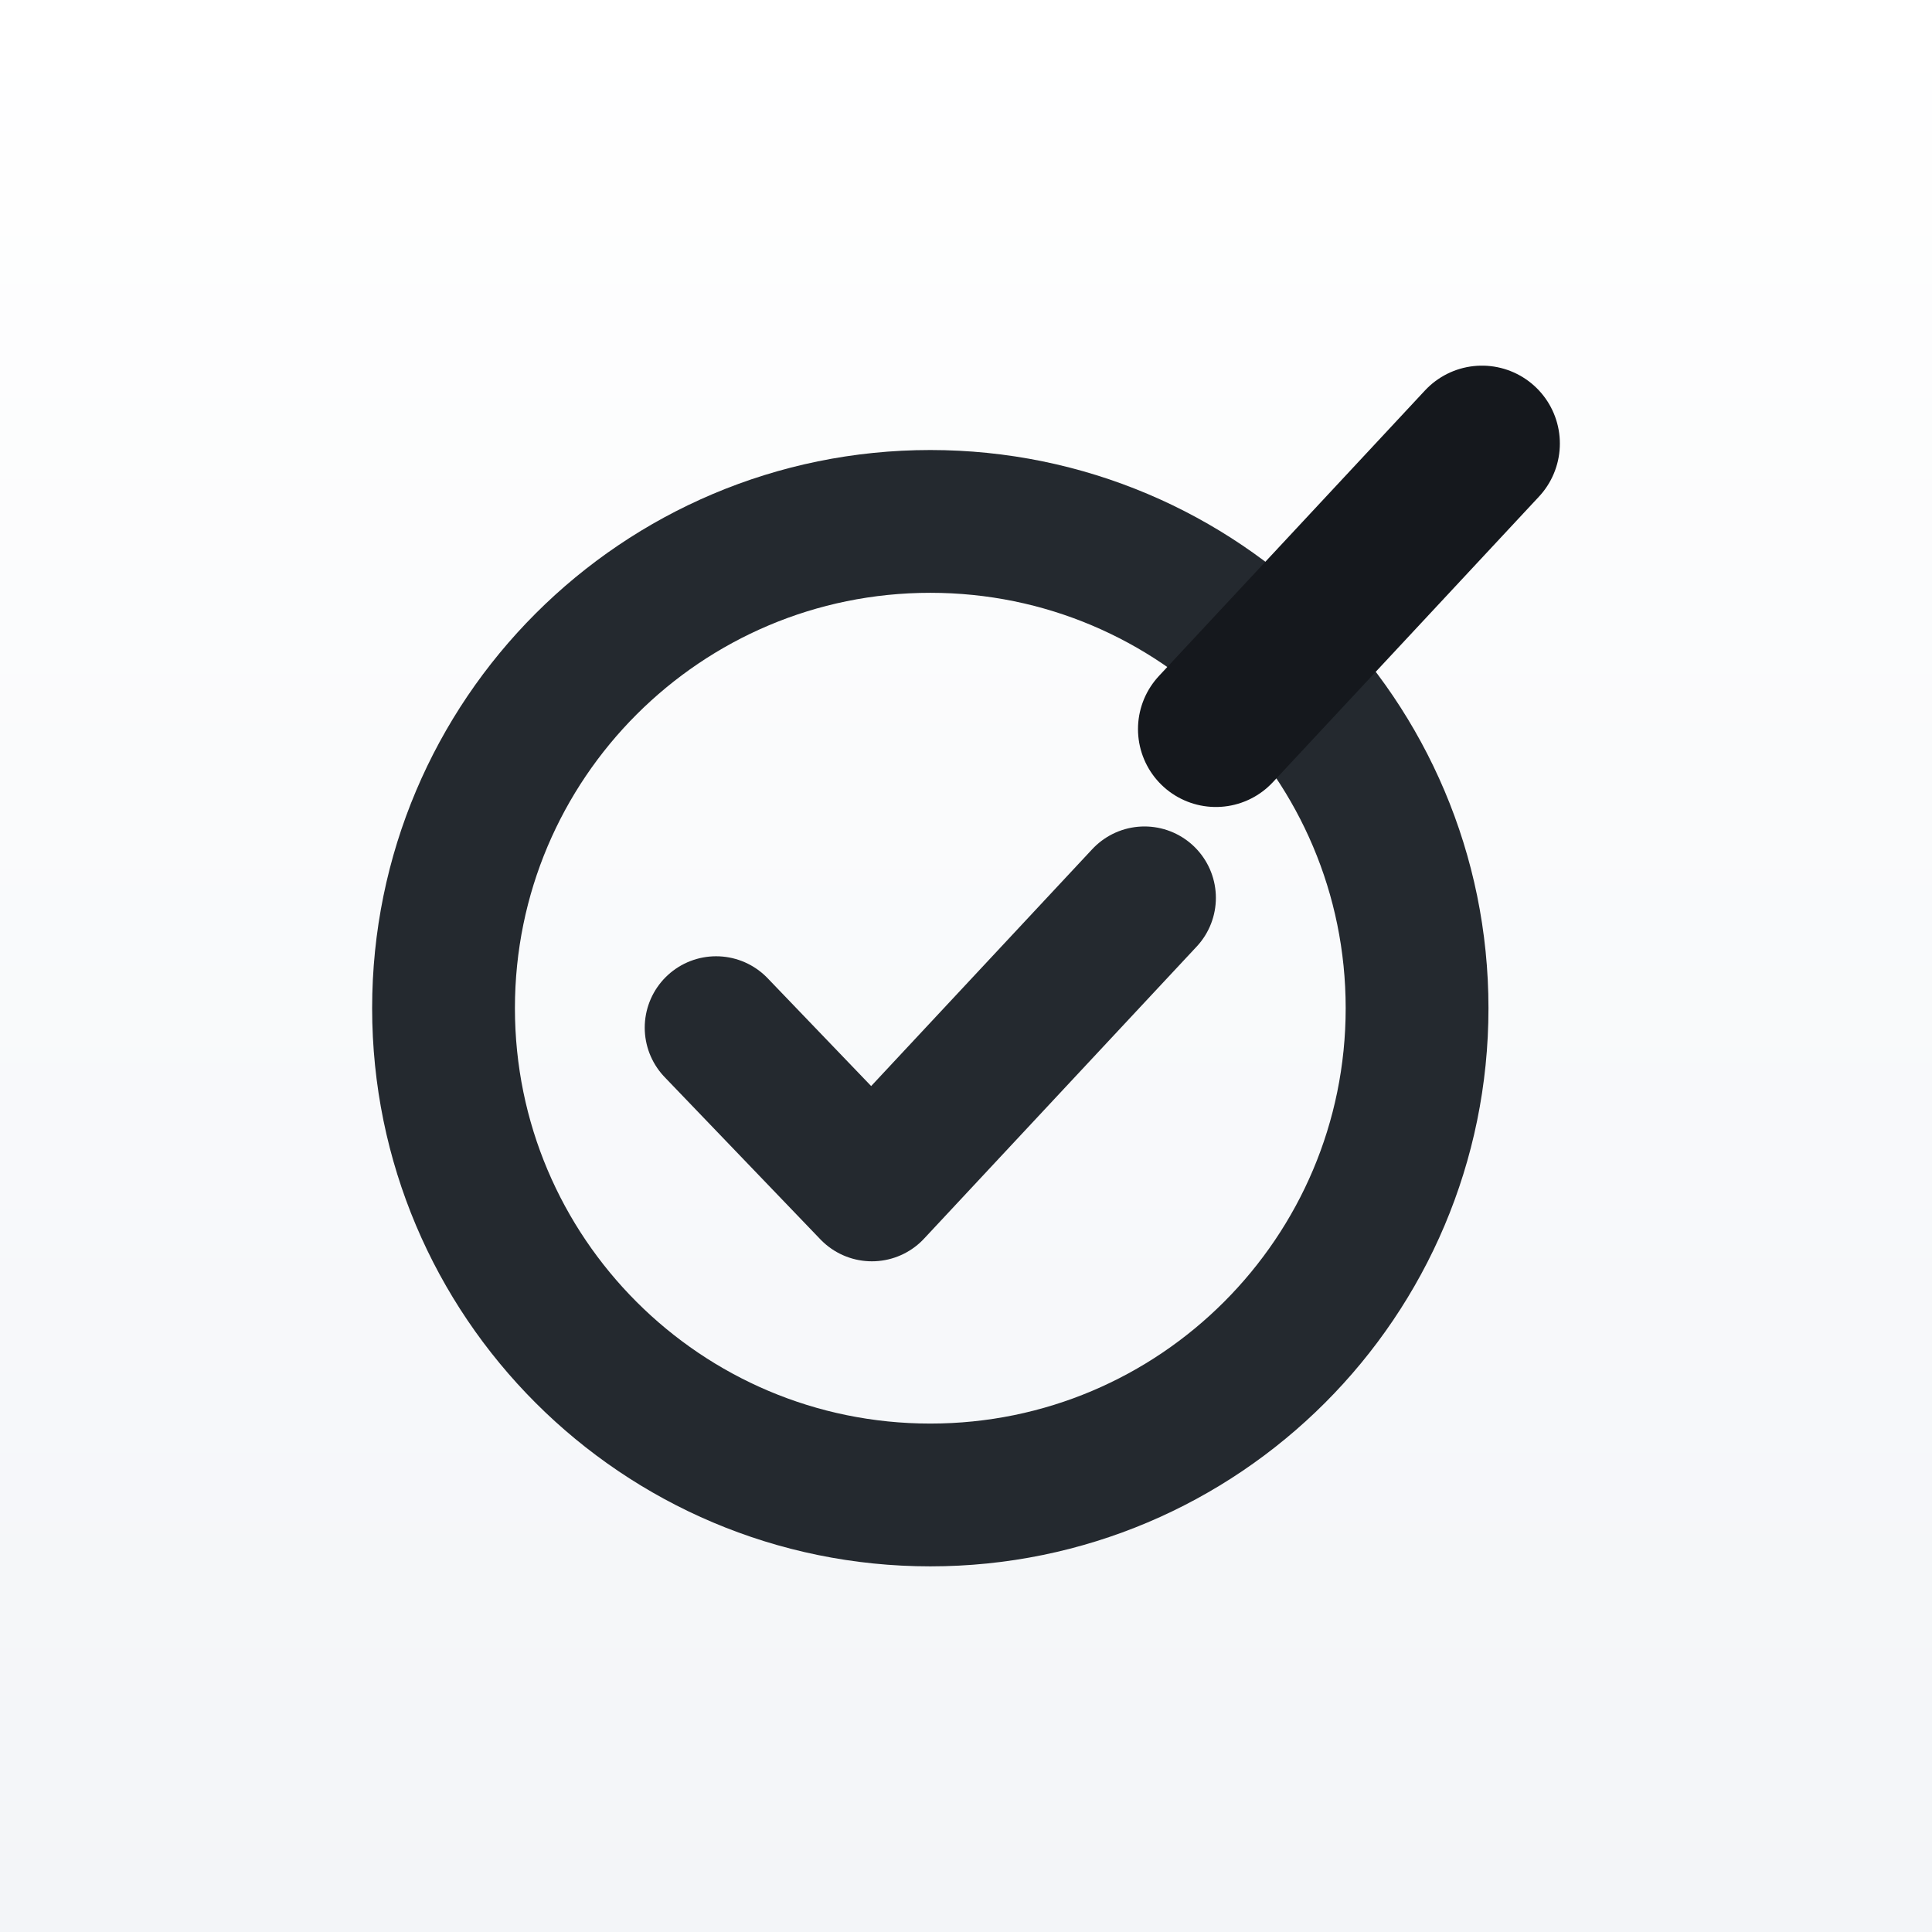
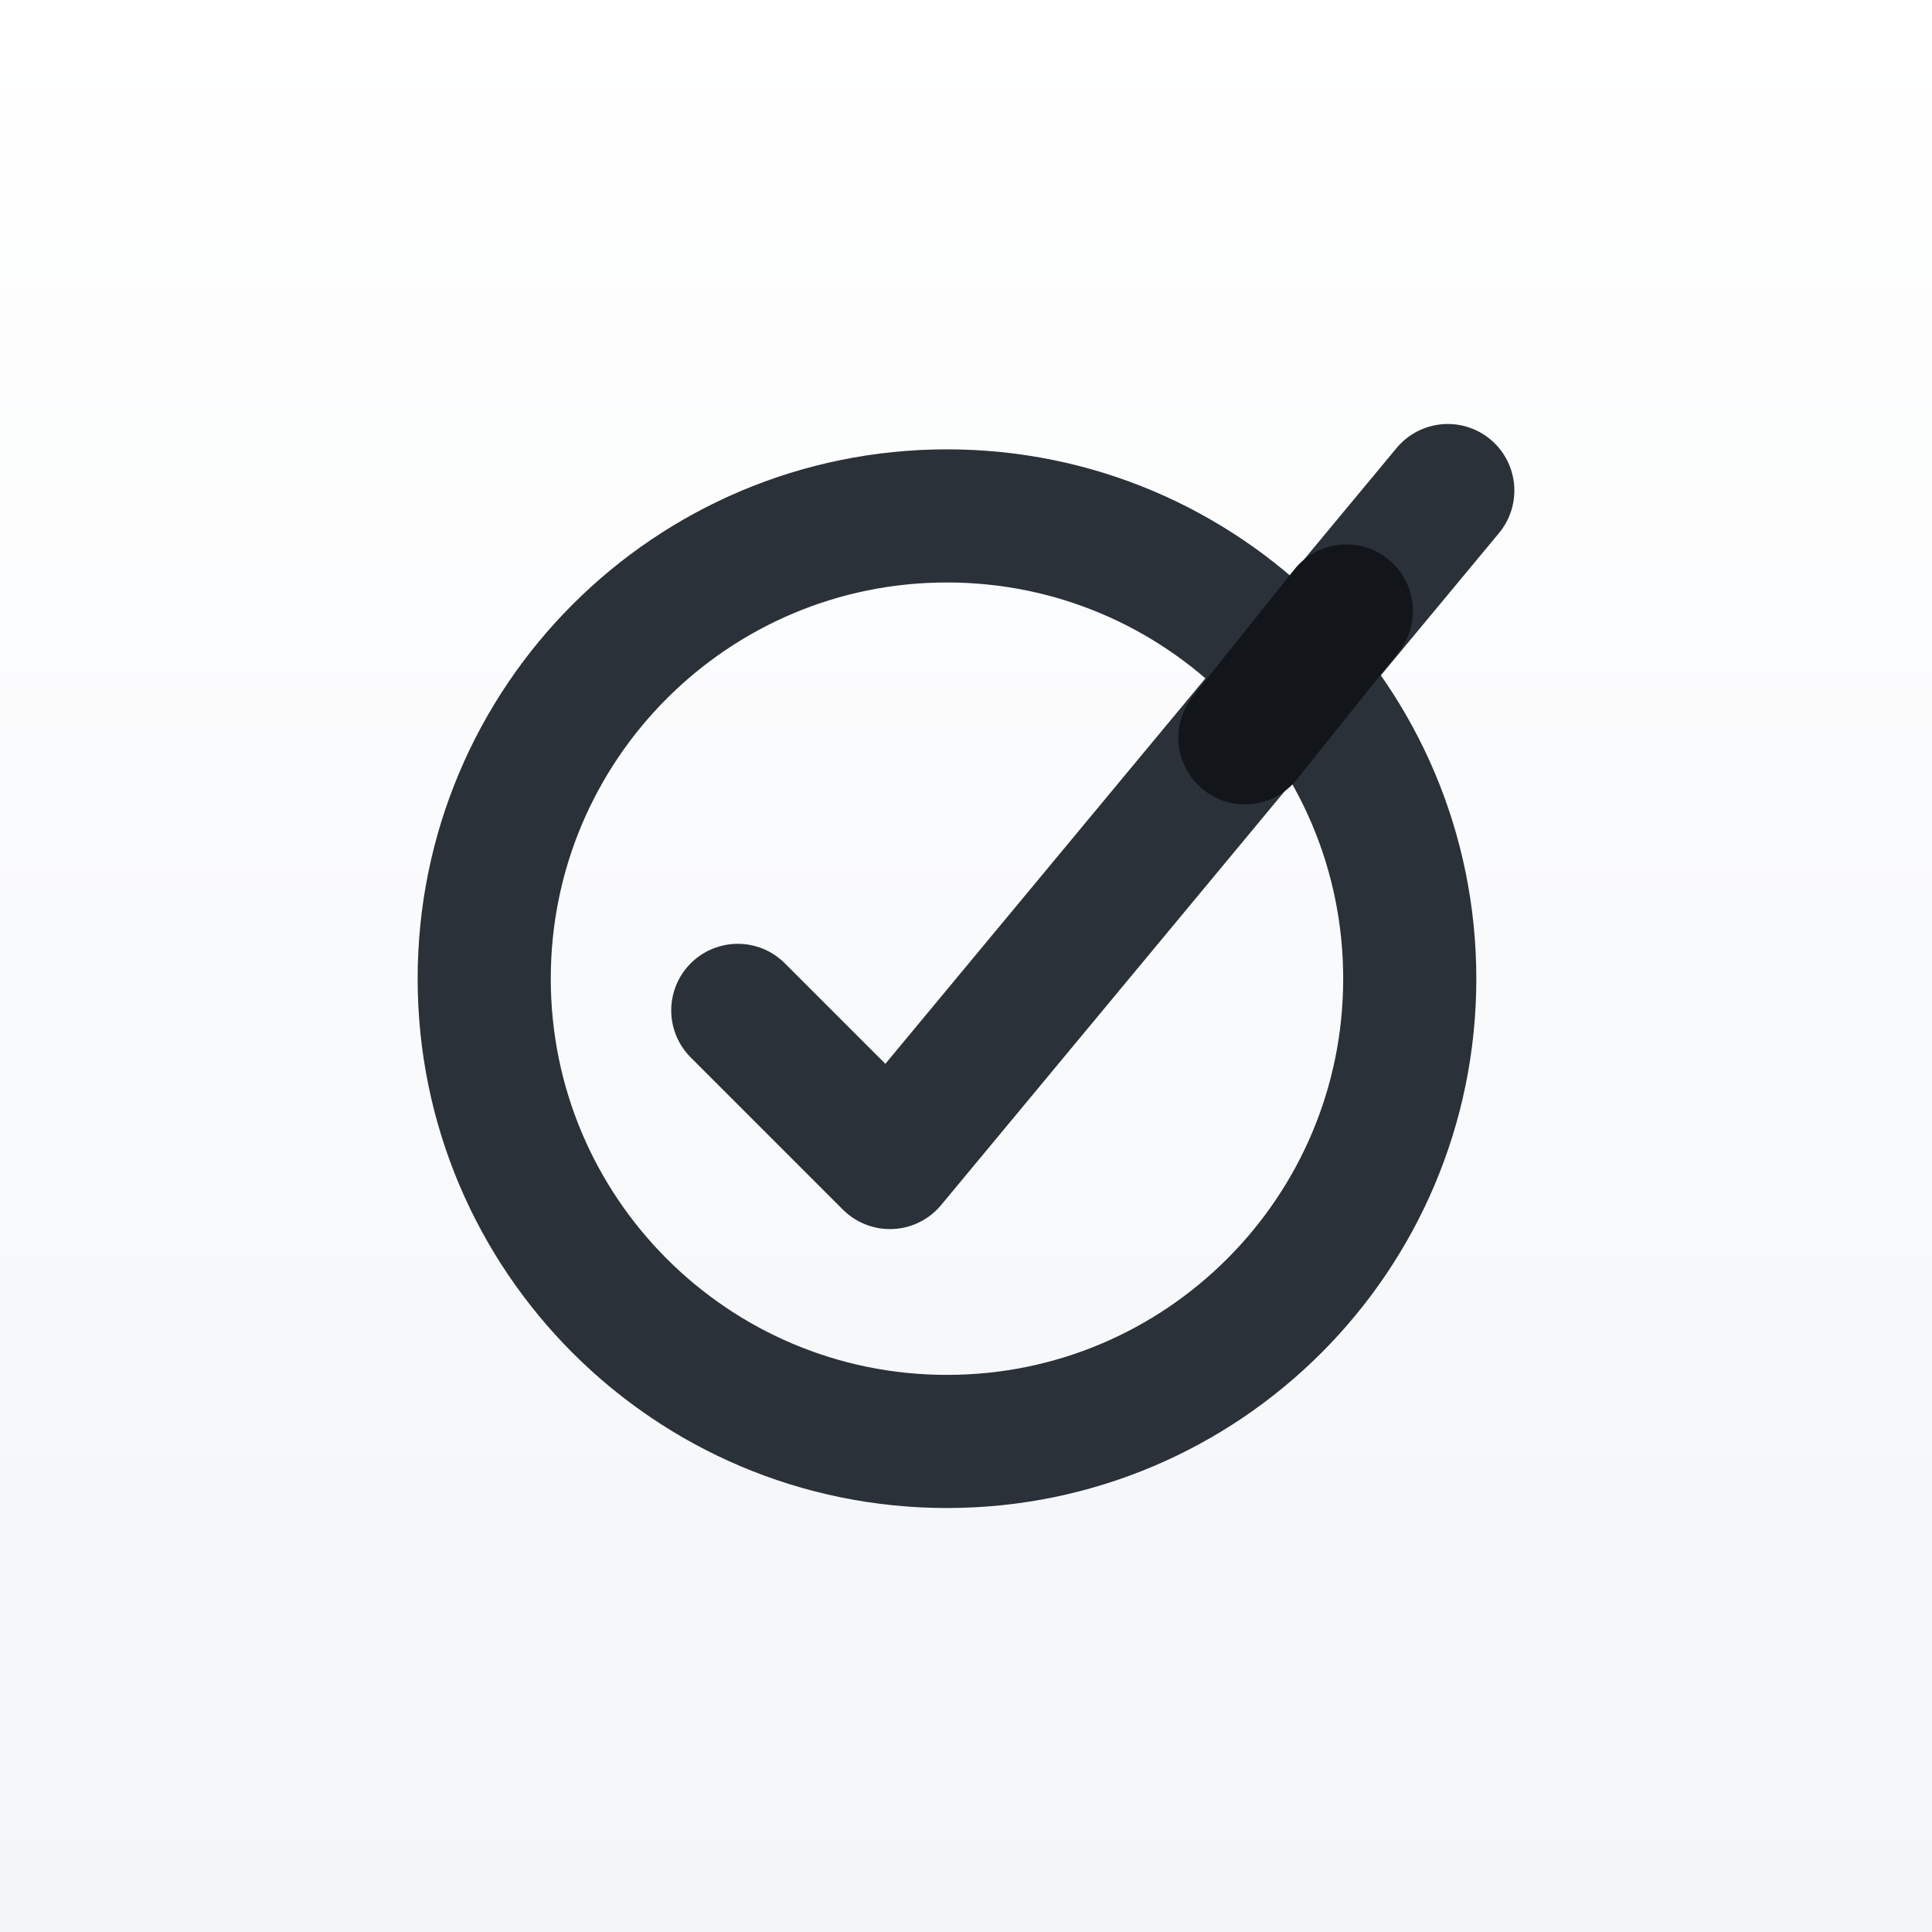
<svg xmlns="http://www.w3.org/2000/svg" width="512" height="512" viewBox="0 0 512 512">
  <defs>
    <linearGradient id="paper" x1="0" y1="0" x2="0" y2="1">
      <stop offset="0" stop-color="#ffffff" />
      <stop offset="1" stop-color="#f3f5f8" />
    </linearGradient>
  </defs>
  <rect width="512" height="512" fill="url(#paper)" />
-   <g transform="translate(256 256) scale(0.86) translate(-245 -271)">
-     <circle cx="234" cy="284" r="150" fill="none" stroke="#24292f" stroke-width="44" />
-     <path d="M168 290 L216 340 L300 250" fill="none" stroke="#24292f" stroke-width="44" stroke-linecap="round" stroke-linejoin="round" />
-     <path d="M322 198 L404 110" fill="none" stroke="#15181d" stroke-width="48" stroke-linecap="round" />
+   <g transform="translate(256 256) scale(0.84) translate(-242 -282)">
+     <circle cx="236" cy="286" r="146" fill="none" stroke="#2b3138" stroke-width="42" />
+     <path d="M170 296 L218 344 L394 132" fill="none" stroke="#2b3138" stroke-width="42" stroke-linecap="round" stroke-linejoin="round" />
+     <path d="M330 210 L362 170" fill="none" stroke="#12161b" stroke-width="42" stroke-linecap="round" />
  </g>
</svg>
